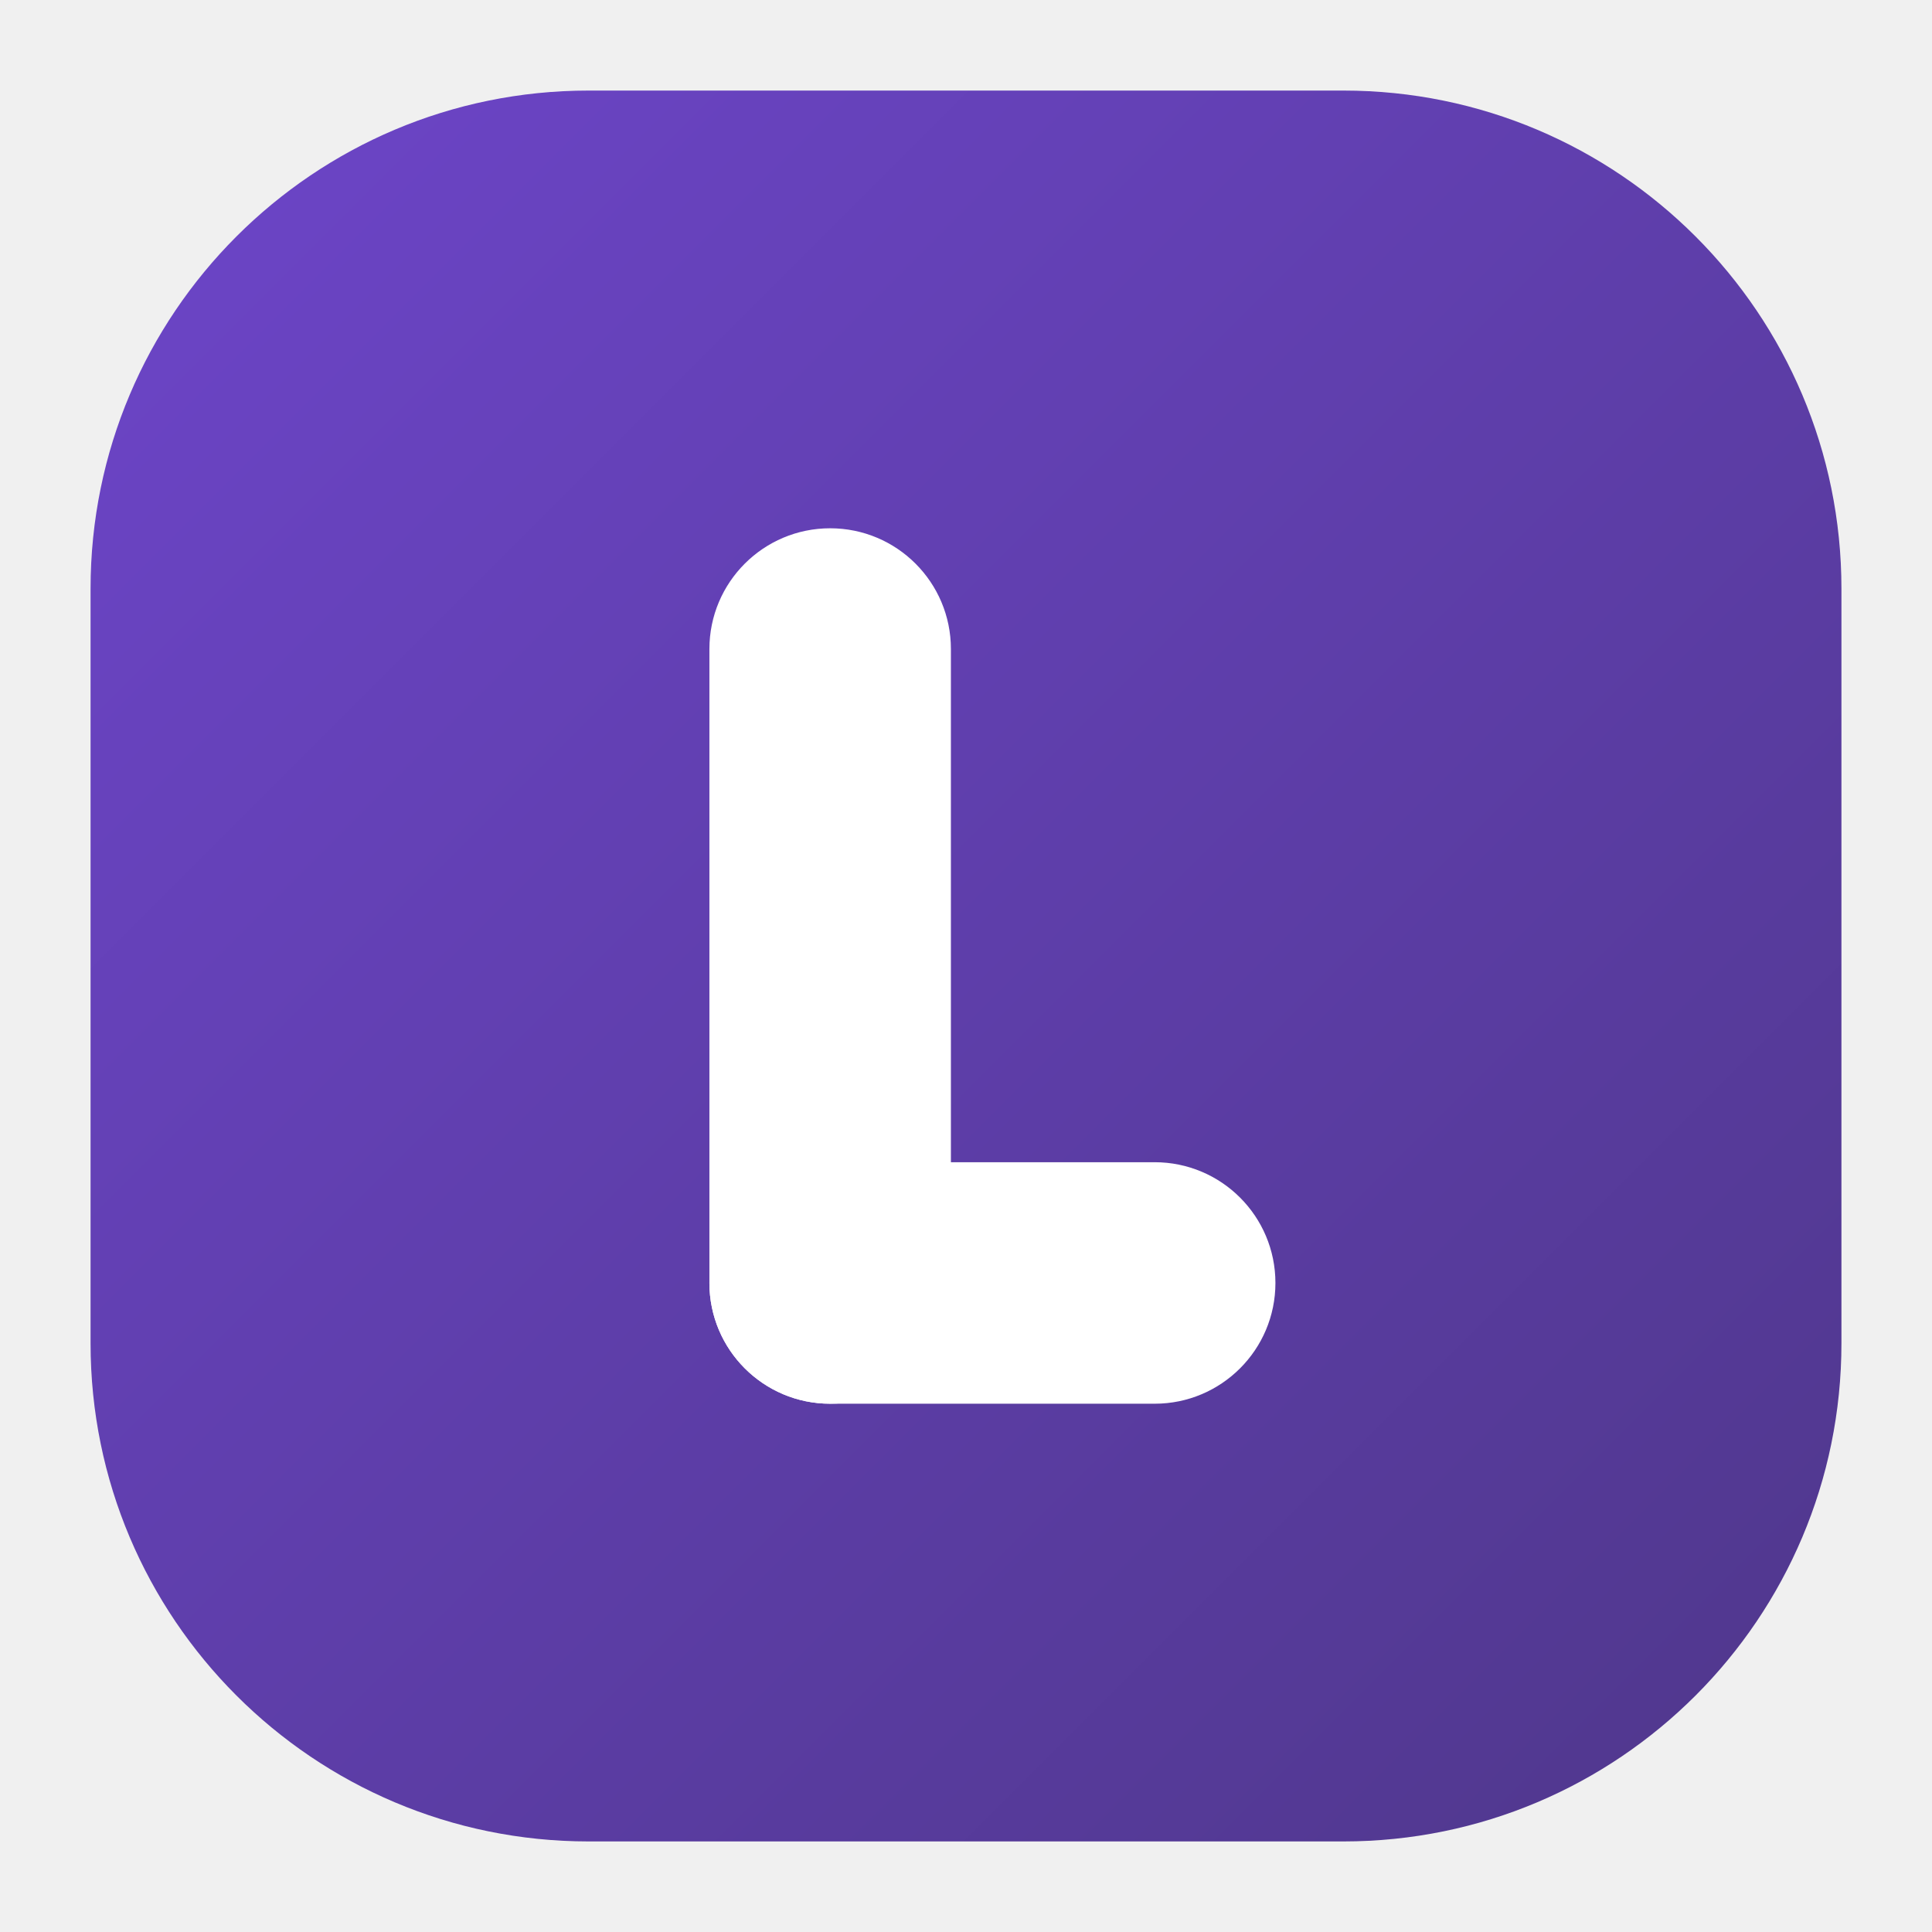
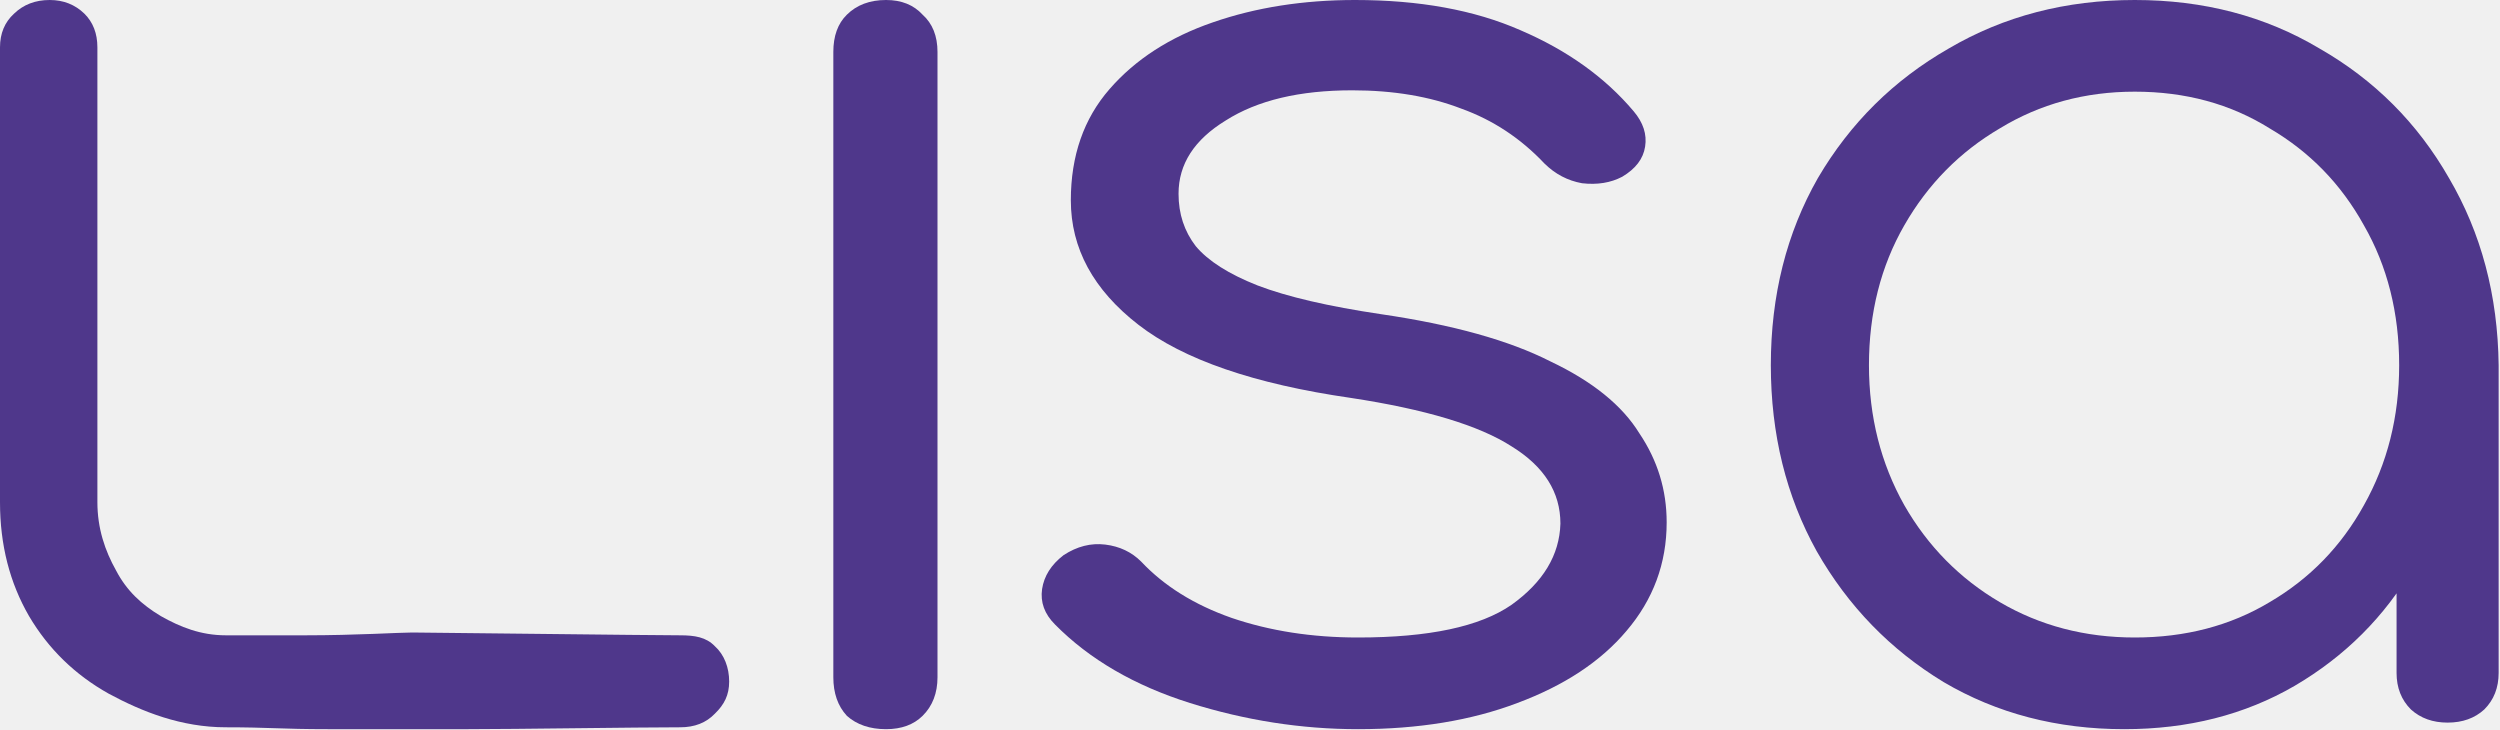
- <svg xmlns="http://www.w3.org/2000/svg" viewBox="0 0 512 512" width="512" height="512" role="img" aria-label="Lisa OS">
-   <defs>
-     <linearGradient id="lisaViolet" x1="0" y1="0" x2="1" y2="1">
-       <stop offset="0" stop-color="#6D45C9" />
-       <stop offset="1" stop-color="#4F378B" />
-     </linearGradient>
-   </defs>
-   <rect x="24" y="24" width="464" height="464" rx="132" fill="url(#lisaViolet)" />
-   <g fill="#FFFFFF">
-     <rect x="188" y="140" width="64" height="232" rx="32" />
-     <rect x="188" y="308" width="150" height="64" rx="32" />
-   </g>
+ <svg xmlns="http://www.w3.org/2000/svg" width="24" height="7" viewBox="0 0 24 7" fill="none" role="img" aria-label="Lisa">
+   <path d="M20.393 7C19.748 7 19.17 6.849 18.659 6.548C18.148 6.238 17.741 5.819 17.44 5.291C17.147 4.763 17 4.168 17 3.506C17 2.836 17.151 2.237 17.452 1.709C17.762 1.181 18.181 0.767 18.709 0.465C19.237 0.155 19.832 0 20.494 0C21.156 0 21.746 0.155 22.266 0.465C22.794 0.767 23.208 1.181 23.51 1.709C23.82 2.237 23.979 2.836 23.987 3.506L23.598 3.808C23.598 4.411 23.455 4.956 23.171 5.442C22.894 5.919 22.513 6.3 22.027 6.585C21.549 6.862 21.005 7 20.393 7ZM20.494 6.12C20.98 6.12 21.411 6.007 21.788 5.781C22.174 5.555 22.475 5.245 22.693 4.851C22.919 4.449 23.032 4.001 23.032 3.506C23.032 3.004 22.919 2.555 22.693 2.162C22.475 1.768 22.174 1.458 21.788 1.232C21.411 0.997 20.98 0.88 20.494 0.88C20.016 0.88 19.585 0.997 19.199 1.232C18.814 1.458 18.508 1.768 18.282 2.162C18.056 2.555 17.942 3.004 17.942 3.506C17.942 4.001 18.056 4.449 18.282 4.851C18.508 5.245 18.814 5.555 19.199 5.781C19.585 6.007 20.016 6.12 20.494 6.12ZM23.497 6.937C23.355 6.937 23.238 6.895 23.145 6.811C23.053 6.719 23.007 6.602 23.007 6.46V4.311L23.246 3.318L23.987 3.506V6.46C23.987 6.602 23.941 6.719 23.849 6.811C23.757 6.895 23.64 6.937 23.497 6.937Z" fill="#4F378B" />
+   <path d="M13.037 7C12.494 7 11.957 6.916 11.424 6.749C10.891 6.581 10.459 6.33 10.128 5.995C10.027 5.894 9.986 5.781 10.004 5.655C10.023 5.53 10.091 5.421 10.211 5.329C10.34 5.245 10.473 5.211 10.611 5.228C10.748 5.245 10.863 5.299 10.955 5.391C11.176 5.626 11.465 5.806 11.824 5.932C12.191 6.057 12.595 6.12 13.037 6.12C13.717 6.12 14.208 6.016 14.511 5.806C14.815 5.588 14.971 5.329 14.98 5.027C14.98 4.725 14.824 4.478 14.511 4.285C14.199 4.084 13.684 3.929 12.968 3.82C12.04 3.686 11.36 3.452 10.928 3.117C10.496 2.782 10.28 2.384 10.28 1.923C10.28 1.496 10.404 1.139 10.652 0.855C10.9 0.57 11.231 0.356 11.645 0.214C12.058 0.071 12.513 0 13.009 0C13.625 0 14.153 0.096 14.594 0.289C15.044 0.482 15.407 0.741 15.683 1.068C15.775 1.177 15.812 1.29 15.793 1.408C15.775 1.525 15.701 1.621 15.573 1.697C15.462 1.755 15.334 1.776 15.187 1.759C15.049 1.734 14.93 1.671 14.828 1.571C14.599 1.328 14.332 1.152 14.029 1.043C13.726 0.926 13.377 0.867 12.981 0.867C12.476 0.867 12.072 0.963 11.768 1.156C11.465 1.341 11.314 1.575 11.314 1.86C11.314 2.053 11.369 2.22 11.479 2.363C11.598 2.505 11.796 2.631 12.072 2.74C12.357 2.849 12.752 2.941 13.257 3.016C13.946 3.117 14.488 3.268 14.883 3.469C15.288 3.661 15.573 3.892 15.738 4.16C15.913 4.42 16 4.704 16 5.014C16 5.408 15.871 5.756 15.614 6.057C15.366 6.351 15.017 6.581 14.566 6.749C14.126 6.916 13.616 7 13.037 7Z" fill="#4F378B" />
+   <path d="M8.506 7C8.351 7 8.225 6.957 8.13 6.872C8.043 6.778 8 6.654 8 6.501V0.499C8 0.346 8.043 0.226 8.13 0.141C8.225 0.047 8.351 0 8.506 0C8.654 0 8.771 0.047 8.857 0.141C8.952 0.226 9 0.346 9 0.499V6.501C9 6.654 8.952 6.778 8.857 6.872C8.771 6.957 8.654 7 8.506 7Z" fill="#4F378B" />
+   <path d="M3.148 7C2.699 7 2.587 6.982 2.168 6.982C1.742 6.982 1.367 6.834 1.043 6.659C0.72 6.478 0.465 6.23 0.279 5.915C0.093 5.594 0 5.23 0 4.821V0.455C0 0.321 0.045 0.213 0.135 0.131C0.225 0.044 0.339 0 0.477 0C0.609 0 0.72 0.044 0.81 0.131C0.893 0.213 0.935 0.321 0.935 0.455V4.821C0.935 5.072 1.007 5.286 1.115 5.478C1.216 5.671 1.359 5.804 1.545 5.915C1.731 6.02 1.928 6.099 2.168 6.099H2.932C3.417 6.099 3.832 6.072 3.958 6.072C4.084 6.072 6.272 6.099 6.53 6.099C6.668 6.099 6.779 6.116 6.863 6.204C6.953 6.285 7 6.409 7 6.543C7 6.672 6.953 6.764 6.863 6.851C6.779 6.939 6.668 6.982 6.53 6.982C6.11 6.982 4.947 7 4.497 7H3.148Z" fill="#4F378B" />
</svg>
